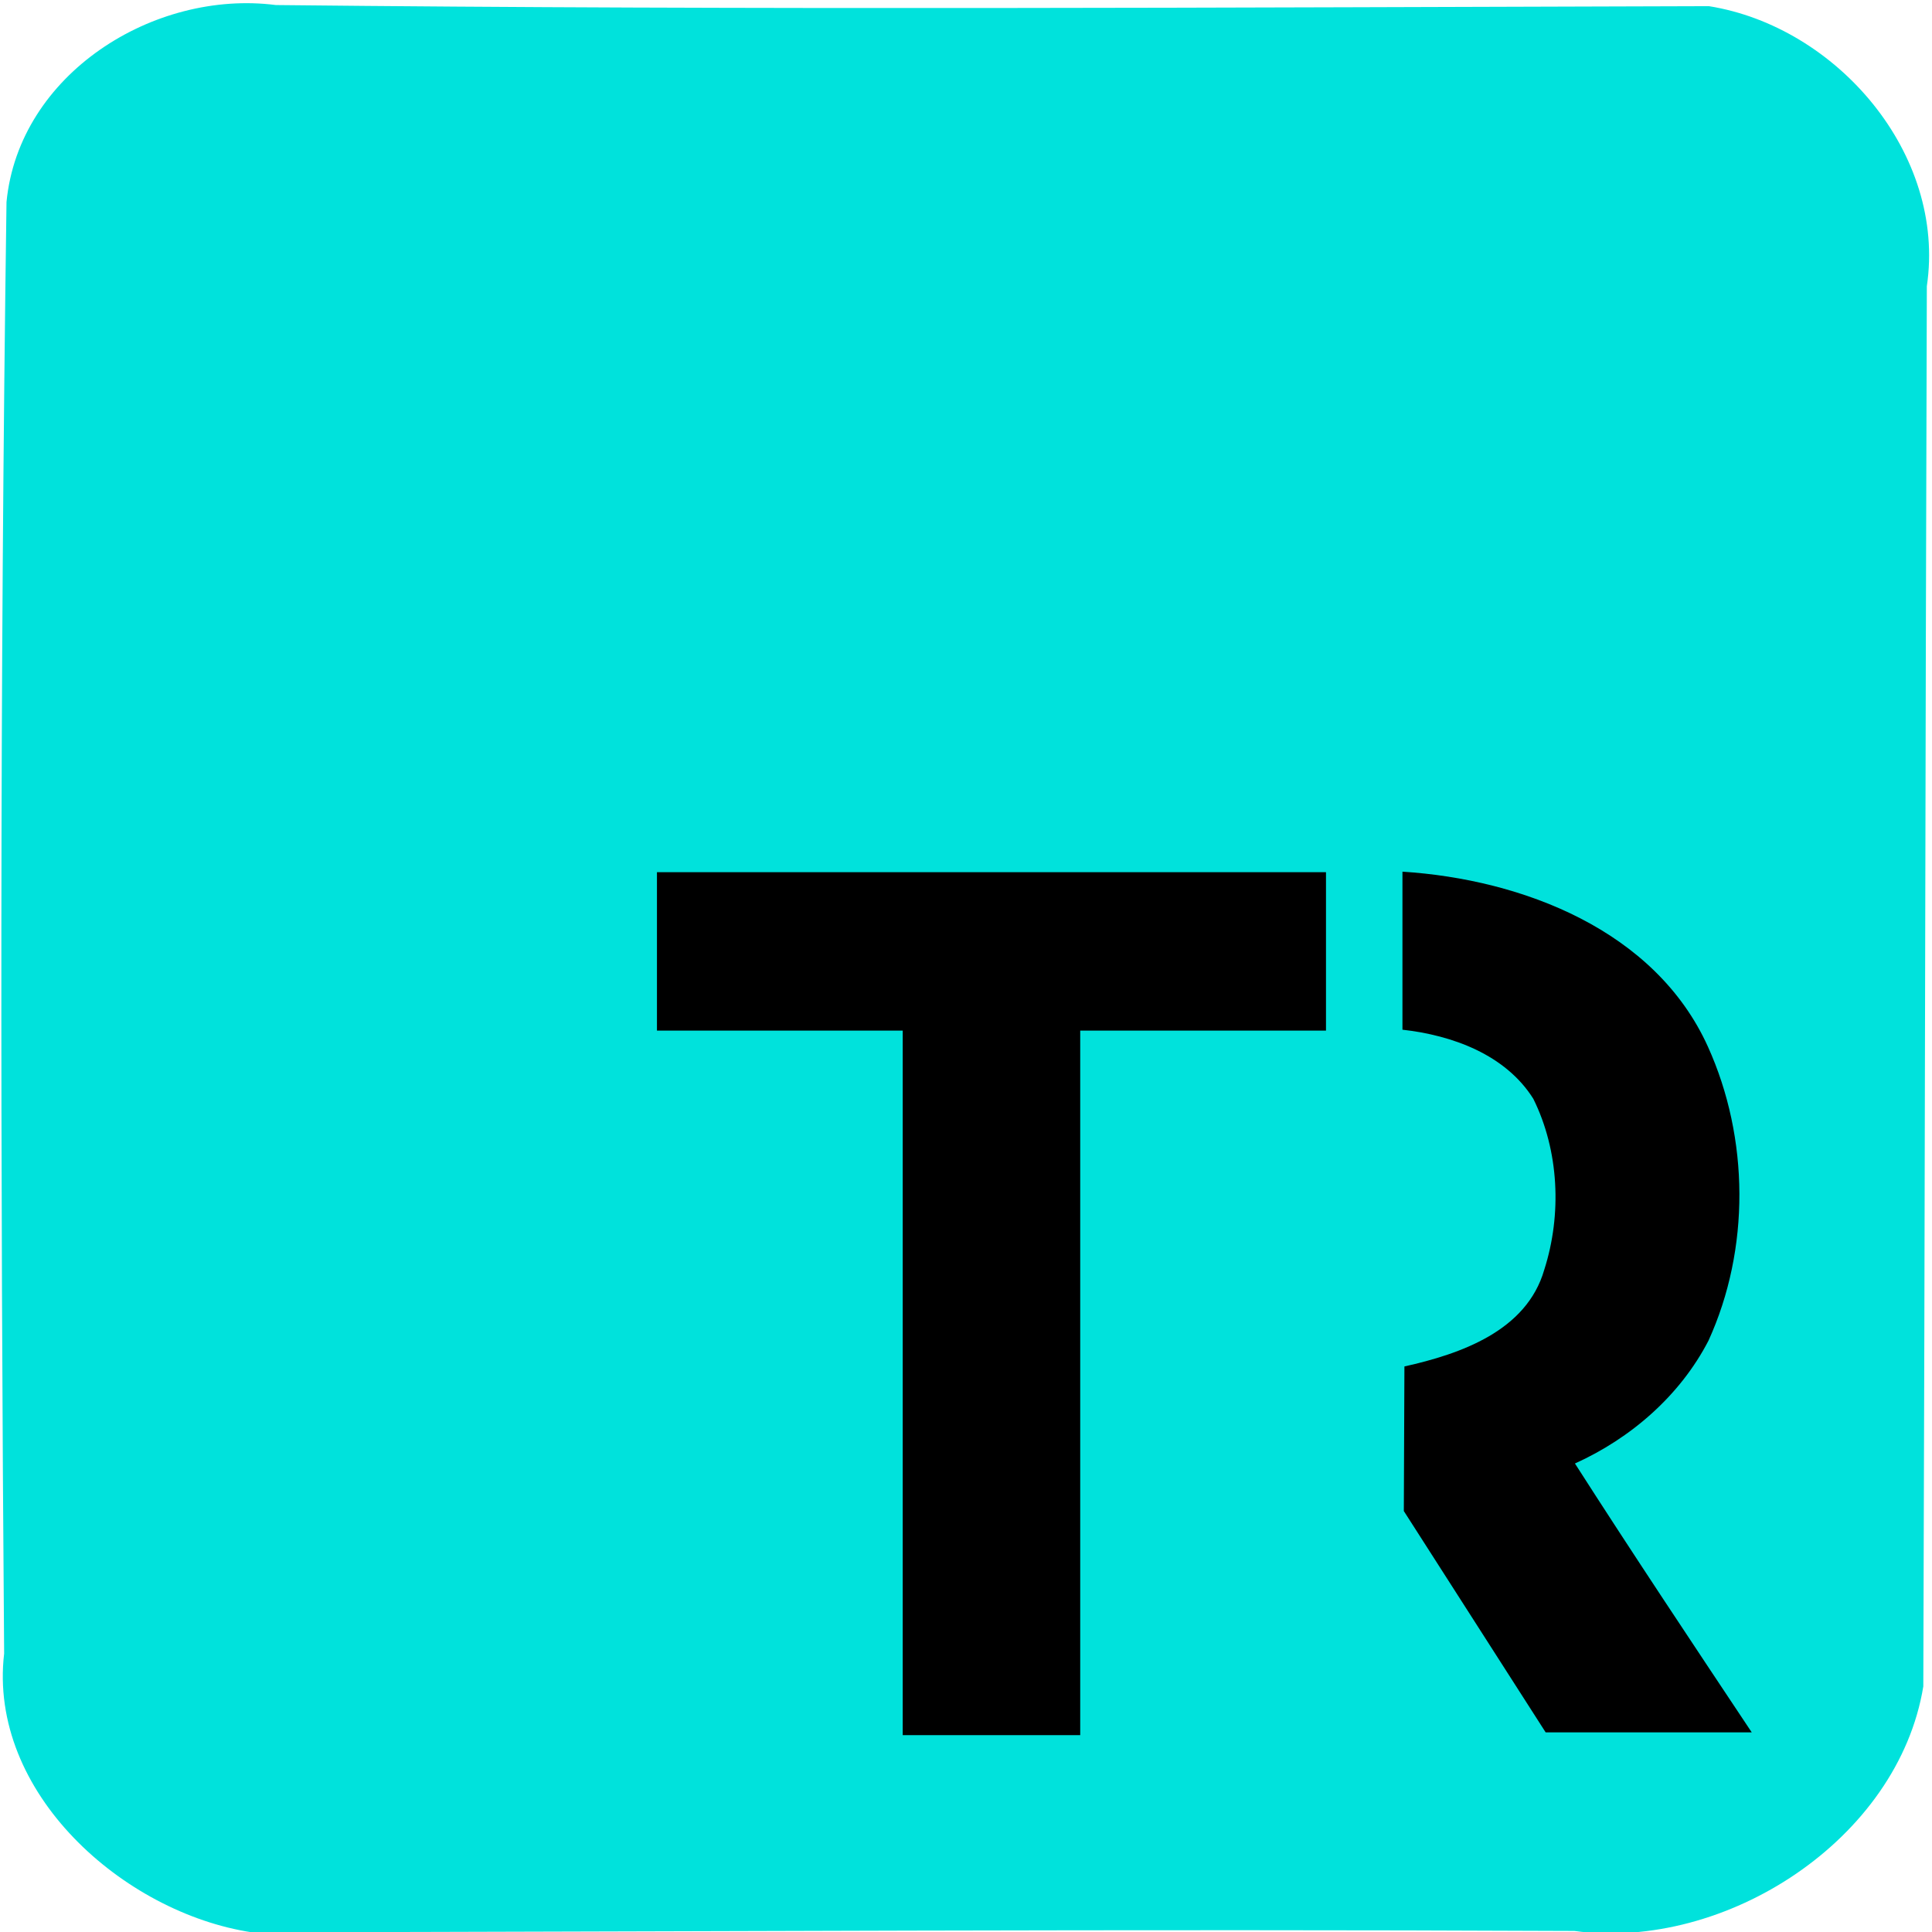
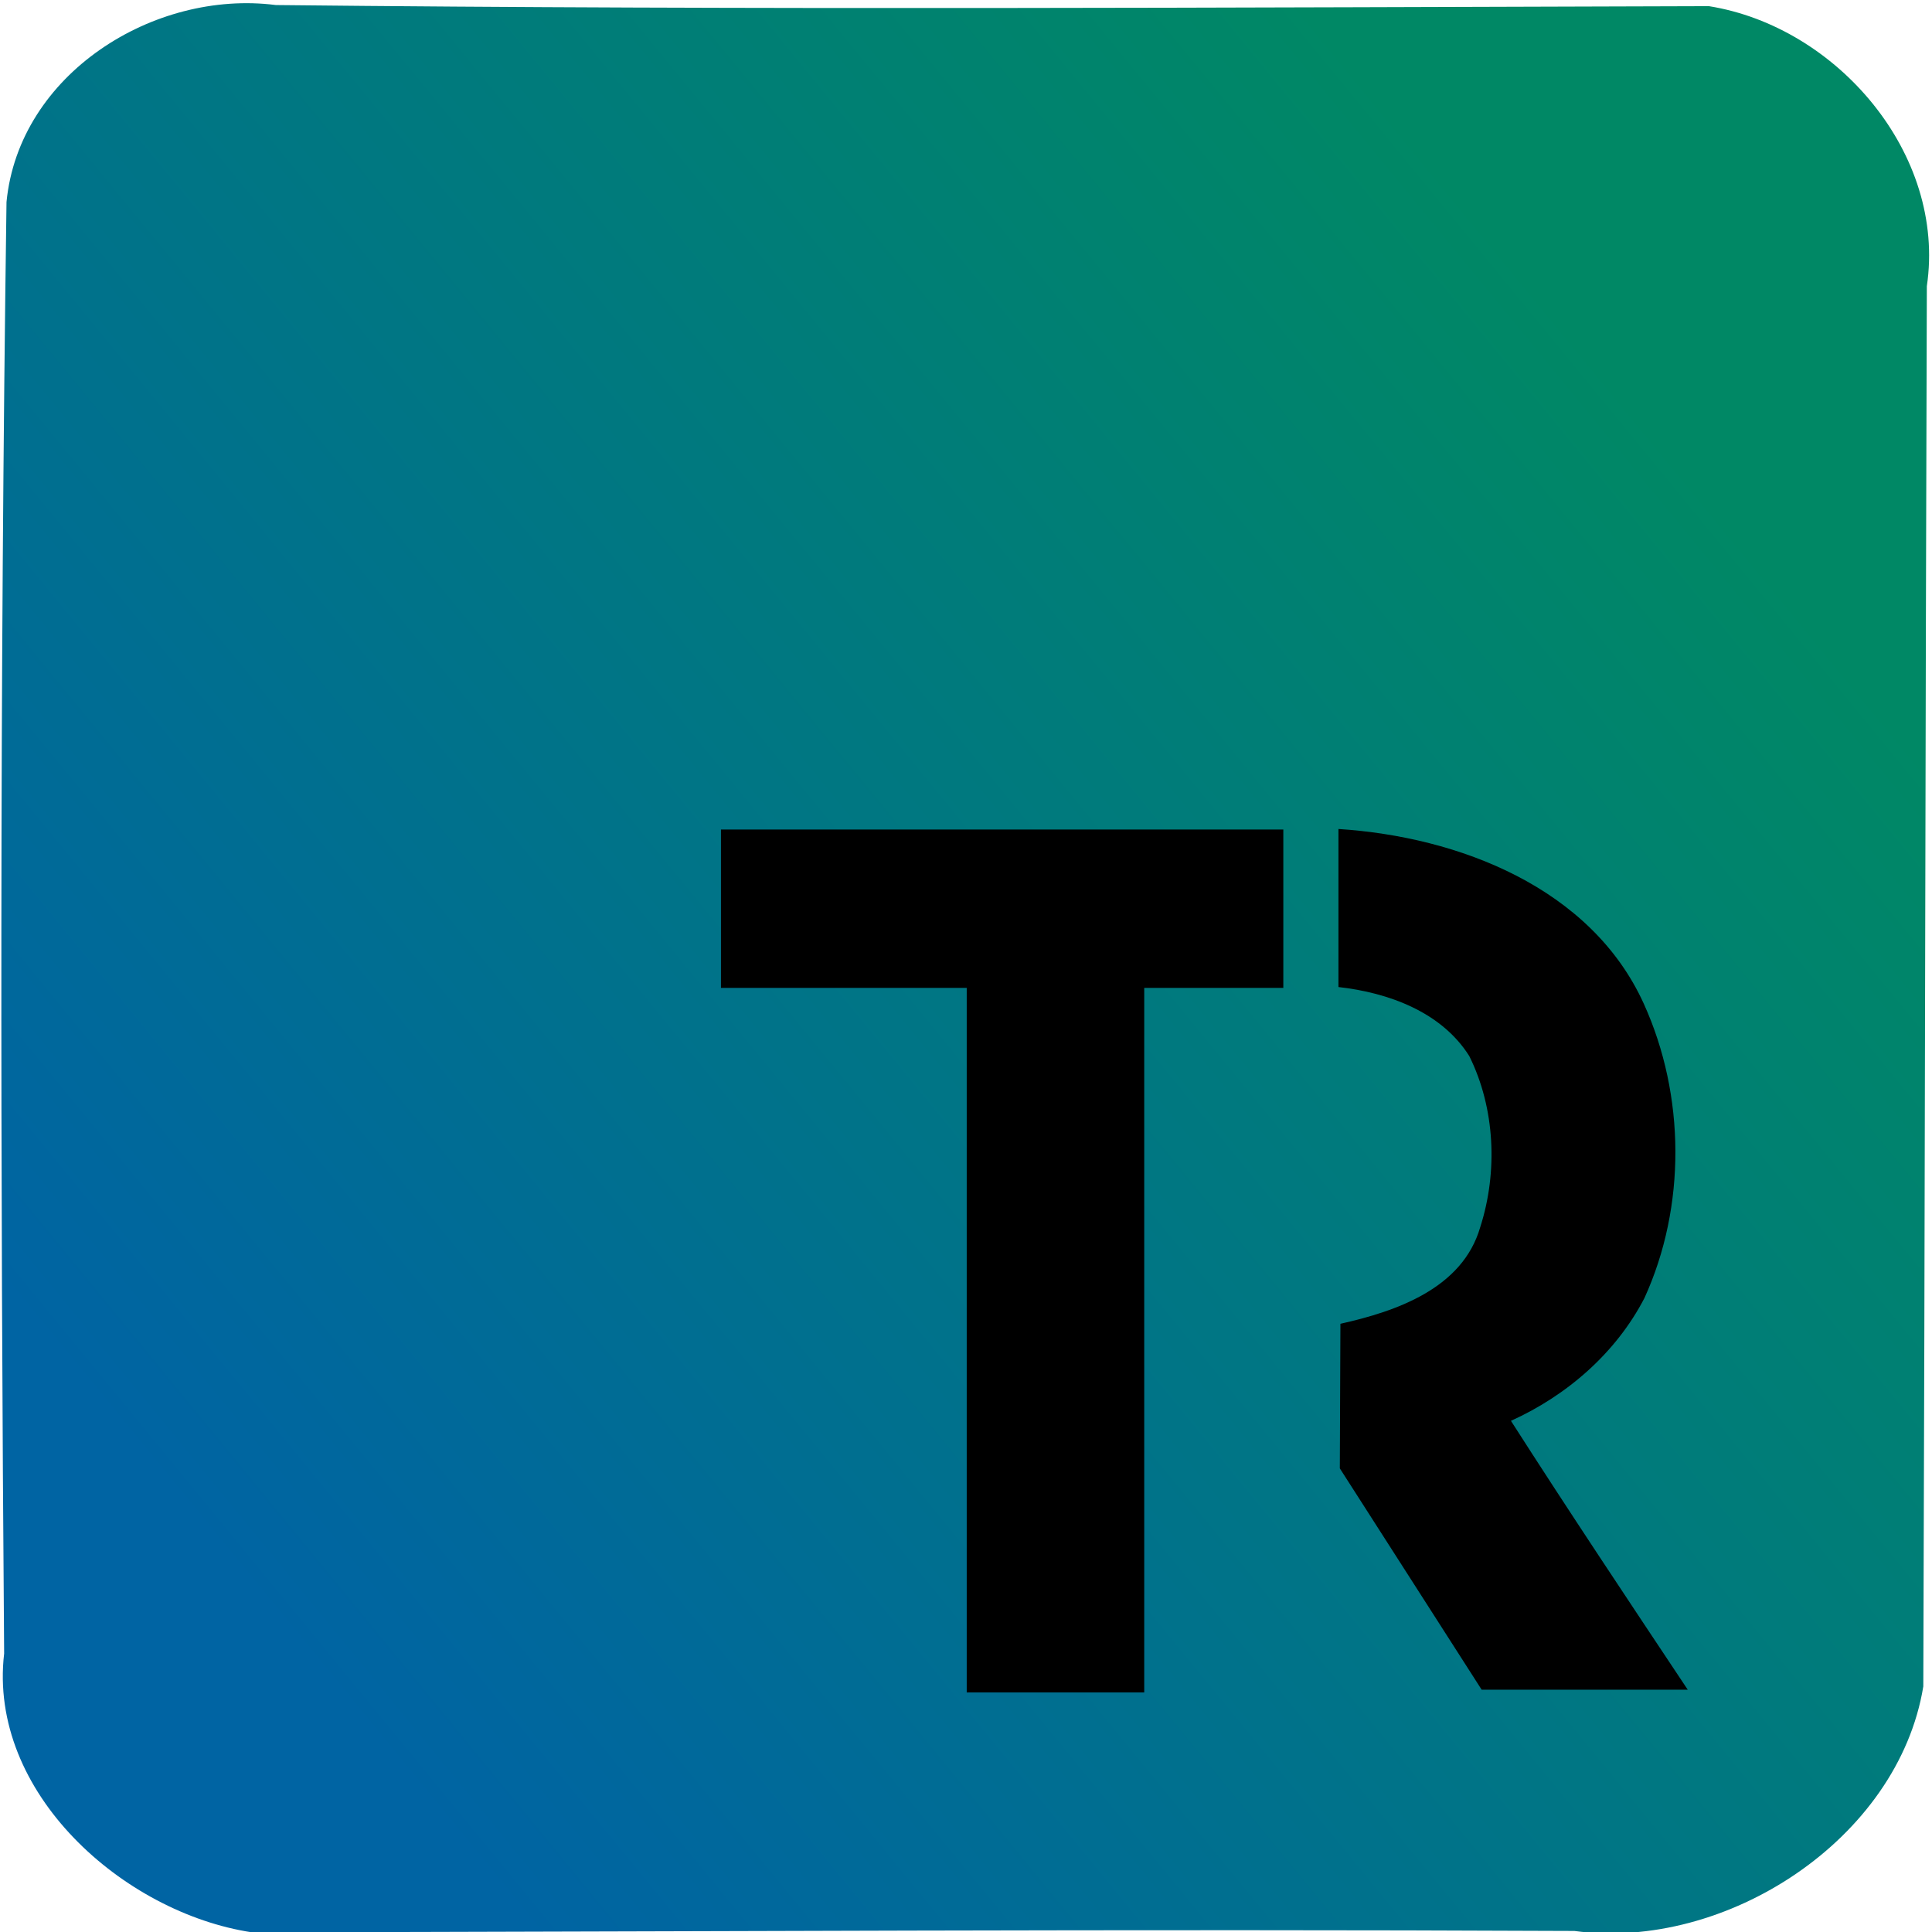
- <svg xmlns="http://www.w3.org/2000/svg" version="1.1" id="svg-logo" width="181.12" height="181.12" viewBox="0 0 181.12 181.12">
-   <defs id="defs3916" />
+ <svg xmlns="http://www.w3.org/2000/svg" xmlns:xlink="http://www.w3.org/1999/xlink" version="1.1" id="svg3912" width="181.12" height="181.12" viewBox="0 0 181.12 181.12">
+   <defs id="defs3916">
+     <linearGradient id="linearGradient4950">
+       <stop style="stop-color:#0064a3;stop-opacity:1" offset="0" id="stop4946" />
+       <stop style="stop-color:#008865;stop-opacity:1" offset="1" id="stop4948" />
+     </linearGradient>
+     <linearGradient xlink:href="#linearGradient4950" id="linearGradient4952" x1="23.335" y1="149.645" x2="156.019" y2="40.839" gradientUnits="userSpaceOnUse" />
+   </defs>
+   <path style="fill:#000000;fill-opacity:0;stroke-width:0.271" d="m 203.776,110.331 c -6.704,-1.434 -12.15,-4.712 -16.178,-9.74 -2.036,-2.542 -4.42,-7.169 -5.318,-10.326 l -0.618,-2.171 V 20.532 c 0,-62.955 0.032,-67.677 0.465,-69.242 2.813,-10.159 9.82,-17.379 19.619,-20.215 l 2.166,-0.627 h 67.699 67.699 l 2.166,0.627 c 9.799,2.837 16.806,10.056 19.619,20.215 0.433,1.564 0.465,6.286 0.465,69.242 v 67.563 l -0.62,2.171 c -0.93,3.254 -3.271,7.8 -5.34,10.368 -3.123,3.877 -7.604,6.969 -12.898,8.901 -1.787,0.652 -2.613,0.769 -6.783,0.962 -2.612,0.121 -33.015,0.218 -67.563,0.216 -52.587,-0.003 -63.102,-0.066 -64.578,-0.381 z" id="path7799" />
+   <path style="fill:#000000;fill-opacity:0;stroke-width:0.271" d="m 203.776,110.331 c -6.704,-1.434 -12.15,-4.712 -16.178,-9.74 -2.036,-2.542 -4.42,-7.169 -5.318,-10.326 l -0.618,-2.171 V 20.532 c 0,-62.955 0.032,-67.677 0.465,-69.242 2.813,-10.159 9.82,-17.379 19.619,-20.215 l 2.166,-0.627 h 67.699 67.699 l 2.166,0.627 c 9.799,2.837 16.806,10.056 19.619,20.215 0.433,1.564 0.465,6.286 0.465,69.242 v 67.563 l -0.62,2.171 c -0.93,3.254 -3.271,7.8 -5.34,10.368 -3.123,3.877 -7.604,6.969 -12.898,8.901 -1.787,0.652 -2.613,0.769 -6.783,0.962 -2.612,0.121 -33.015,0.218 -67.563,0.216 -52.587,-0.003 -63.102,-0.066 -64.578,-0.381 z" id="path7801" />
+   <path style="fill:#000000;fill-opacity:0;stroke-width:0.271" d="m 203.776,110.331 c -6.704,-1.434 -12.15,-4.712 -16.178,-9.74 -2.036,-2.542 -4.42,-7.169 -5.318,-10.326 l -0.618,-2.171 V 20.532 c 0,-62.955 0.032,-67.677 0.465,-69.242 2.813,-10.159 9.82,-17.379 19.619,-20.215 l 2.166,-0.627 h 67.699 67.699 l 2.166,0.627 c 9.799,2.837 16.806,10.056 19.619,20.215 0.433,1.564 0.465,6.286 0.465,69.242 v 67.563 l -0.62,2.171 c -0.93,3.254 -3.271,7.8 -5.34,10.368 -3.123,3.877 -7.604,6.969 -12.898,8.901 -1.787,0.652 -2.613,0.769 -6.783,0.962 -2.612,0.121 -33.015,0.218 -67.563,0.216 -52.587,-0.003 -63.102,-0.066 -64.578,-0.381 z" id="path7803" />
+   <path style="fill:#00ffff;fill-opacity:0;stroke-width:0.271" d="m 203.776,110.331 c -6.704,-1.434 -12.15,-4.712 -16.178,-9.74 -2.036,-2.542 -4.42,-7.169 -5.318,-10.326 l -0.618,-2.171 V 20.532 c 0,-62.955 0.032,-67.677 0.465,-69.242 2.813,-10.159 9.82,-17.379 19.619,-20.215 l 2.166,-0.627 h 67.699 67.699 l 2.166,0.627 c 9.799,2.837 16.806,10.056 19.619,20.215 0.433,1.564 0.465,6.286 0.465,69.242 v 67.563 l -0.62,2.171 c -0.93,3.254 -3.271,7.8 -5.34,10.368 -3.123,3.877 -7.604,6.969 -12.898,8.901 -1.787,0.652 -2.613,0.769 -6.783,0.962 -2.612,0.121 -33.015,0.218 -67.563,0.216 -52.587,-0.003 -63.102,-0.066 -64.578,-0.381 z" id="path7805" />
+   <path style="fill:#00ffff;fill-opacity:0;stroke-width:0.271" d="m 203.776,110.331 c -6.704,-1.434 -12.15,-4.712 -16.178,-9.74 -2.036,-2.542 -4.42,-7.169 -5.318,-10.326 l -0.618,-2.171 V 20.532 c 0,-62.955 0.032,-67.677 0.465,-69.242 2.813,-10.159 9.82,-17.379 19.619,-20.215 l 2.166,-0.627 h 67.699 67.699 l 2.166,0.627 c 9.799,2.837 16.806,10.056 19.619,20.215 0.433,1.564 0.465,6.286 0.465,69.242 v 67.563 l -0.62,2.171 c -0.93,3.254 -3.271,7.8 -5.34,10.368 -3.123,3.877 -7.604,6.969 -12.898,8.901 -1.787,0.652 -2.613,0.769 -6.783,0.962 -2.612,0.121 -33.015,0.218 -67.563,0.216 -52.587,-0.003 -63.102,-0.066 -64.578,-0.381 z" id="path7807" />
+   <path style="fill:#00ffff;fill-opacity:0;stroke-width:0.271" d="m 203.776,110.331 c -6.704,-1.434 -12.15,-4.712 -16.178,-9.74 -2.036,-2.542 -4.42,-7.169 -5.318,-10.326 l -0.618,-2.171 V 20.532 c 0,-62.955 0.032,-67.677 0.465,-69.242 2.813,-10.159 9.82,-17.379 19.619,-20.215 l 2.166,-0.627 h 67.699 67.699 l 2.166,0.627 c 9.799,2.837 16.806,10.056 19.619,20.215 0.433,1.564 0.465,6.286 0.465,69.242 v 67.563 l -0.62,2.171 c -0.93,3.254 -3.271,7.8 -5.34,10.368 -3.123,3.877 -7.604,6.969 -12.898,8.901 -1.787,0.652 -2.613,0.769 -6.783,0.962 -2.612,0.121 -33.015,0.218 -67.563,0.216 -52.587,-0.003 -63.102,-0.066 -64.578,-0.381 z" id="path7809" />
+   <path style="fill:#00ffff;fill-opacity:0;stroke-width:0.271" d="m 203.776,110.331 c -6.704,-1.434 -12.15,-4.712 -16.178,-9.74 -2.036,-2.542 -4.42,-7.169 -5.318,-10.326 l -0.618,-2.171 V 20.532 c 0,-62.955 0.032,-67.677 0.465,-69.242 2.813,-10.159 9.82,-17.379 19.619,-20.215 l 2.166,-0.627 h 67.699 67.699 l 2.166,0.627 c 9.799,2.837 16.806,10.056 19.619,20.215 0.433,1.564 0.465,6.286 0.465,69.242 v 67.563 l -0.62,2.171 c -0.93,3.254 -3.271,7.8 -5.34,10.368 -3.123,3.877 -7.604,6.969 -12.898,8.901 -1.787,0.652 -2.613,0.769 -6.783,0.962 -2.612,0.121 -33.015,0.218 -67.563,0.216 -52.587,-0.003 -63.102,-0.066 -64.578,-0.381 z" id="path7811" />
+   <path style="fill:#00ffff;fill-opacity:0;stroke-width:0.271" d="m 203.776,110.331 c -6.704,-1.434 -12.15,-4.712 -16.178,-9.74 -2.036,-2.542 -4.42,-7.169 -5.318,-10.326 l -0.618,-2.171 V 20.532 c 0,-62.955 0.032,-67.677 0.465,-69.242 2.813,-10.159 9.82,-17.379 19.619,-20.215 l 2.166,-0.627 h 67.699 67.699 l 2.166,0.627 c 9.799,2.837 16.806,10.056 19.619,20.215 0.433,1.564 0.465,6.286 0.465,69.242 v 67.563 l -0.62,2.171 c -0.93,3.254 -3.271,7.8 -5.34,10.368 -3.123,3.877 -7.604,6.969 -12.898,8.901 -1.787,0.652 -2.613,0.769 -6.783,0.962 -2.612,0.121 -33.015,0.218 -67.563,0.216 -52.587,-0.003 -63.102,-0.066 -64.578,-0.381 z" id="path7813" />
+   <path style="fill:#00ffff;fill-opacity:0;stroke-width:0.271" d="m 203.776,110.331 c -6.704,-1.434 -12.15,-4.712 -16.178,-9.74 -2.036,-2.542 -4.42,-7.169 -5.318,-10.326 l -0.618,-2.171 V 20.532 c 0,-62.955 0.032,-67.677 0.465,-69.242 2.813,-10.159 9.82,-17.379 19.619,-20.215 l 2.166,-0.627 h 67.699 67.699 l 2.166,0.627 c 9.799,2.837 16.806,10.056 19.619,20.215 0.433,1.564 0.465,6.286 0.465,69.242 v 67.563 l -0.62,2.171 c -0.93,3.254 -3.271,7.8 -5.34,10.368 -3.123,3.877 -7.604,6.969 -12.898,8.901 -1.787,0.652 -2.613,0.769 -6.783,0.962 -2.612,0.121 -33.015,0.218 -67.563,0.216 -52.587,-0.003 -63.102,-0.066 -64.578,-0.381 z" id="path7815" />
+   <path style="fill:#00ffff;fill-opacity:0;stroke-width:0.271" d="m 203.776,110.331 c -6.704,-1.434 -12.15,-4.712 -16.178,-9.74 -2.036,-2.542 -4.42,-7.169 -5.318,-10.326 l -0.618,-2.171 V 20.532 c 0,-62.955 0.032,-67.677 0.465,-69.242 2.813,-10.159 9.82,-17.379 19.619,-20.215 l 2.166,-0.627 h 67.699 67.699 l 2.166,0.627 c 9.799,2.837 16.806,10.056 19.619,20.215 0.433,1.564 0.465,6.286 0.465,69.242 v 67.563 l -0.62,2.171 c -0.93,3.254 -3.271,7.8 -5.34,10.368 -3.123,3.877 -7.604,6.969 -12.898,8.901 -1.787,0.652 -2.613,0.769 -6.783,0.962 -2.612,0.121 -33.015,0.218 -67.563,0.216 -52.587,-0.003 -63.102,-0.066 -64.578,-0.381 z" id="path7817" />
+   <path style="fill:#00ffff;fill-opacity:0;stroke-width:0.271" d="m 203.776,110.331 c -6.704,-1.434 -12.15,-4.712 -16.178,-9.74 -2.036,-2.542 -4.42,-7.169 -5.318,-10.326 l -0.618,-2.171 V 20.532 c 0,-62.955 0.032,-67.677 0.465,-69.242 2.813,-10.159 9.82,-17.379 19.619,-20.215 l 2.166,-0.627 h 67.699 67.699 l 2.166,0.627 c 9.799,2.837 16.806,10.056 19.619,20.215 0.433,1.564 0.465,6.286 0.465,69.242 v 67.563 l -0.62,2.171 c -0.93,3.254 -3.271,7.8 -5.34,10.368 -3.123,3.877 -7.604,6.969 -12.898,8.901 -1.787,0.652 -2.613,0.769 -6.783,0.962 -2.612,0.121 -33.015,0.218 -67.563,0.216 -52.587,-0.003 -63.102,-0.066 -64.578,-0.381 z" id="path7819" />
+   <path style="fill:#00ffff;fill-opacity:0;stroke-width:0.271;opacity:0.02" d="m 203.776,110.331 c -6.704,-1.434 -12.15,-4.712 -16.178,-9.74 -2.036,-2.542 -4.42,-7.169 -5.318,-10.326 l -0.618,-2.171 V 20.532 c 0,-62.955 0.032,-67.677 0.465,-69.242 2.813,-10.159 9.82,-17.379 19.619,-20.215 l 2.166,-0.627 h 67.699 67.699 l 2.166,0.627 c 9.799,2.837 16.806,10.056 19.619,20.215 0.433,1.564 0.465,6.286 0.465,69.242 v 67.563 l -0.62,2.171 c -0.93,3.254 -3.271,7.8 -5.34,10.368 -3.123,3.877 -7.604,6.969 -12.898,8.901 -1.787,0.652 -2.613,0.769 -6.783,0.962 -2.612,0.121 -33.015,0.218 -67.563,0.216 -52.587,-0.003 -63.102,-0.066 -64.578,-0.381 z" id="path7821" />
+   <path style="opacity:0;fill:#00ffff;fill-opacity:1;stroke-width:0.271" d="m 203.776,110.331 c -6.704,-1.434 -12.15,-4.712 -16.178,-9.74 -2.036,-2.542 -4.42,-7.169 -5.318,-10.326 l -0.618,-2.171 V 20.532 c 0,-62.955 0.032,-67.677 0.465,-69.242 2.813,-10.159 9.82,-17.379 19.619,-20.215 l 2.166,-0.627 h 67.699 67.699 l 2.166,0.627 c 9.799,2.837 16.806,10.056 19.619,20.215 0.433,1.564 0.465,6.286 0.465,69.242 v 67.563 l -0.62,2.171 c -0.93,3.254 -3.271,7.8 -5.34,10.368 -3.123,3.877 -7.604,6.969 -12.898,8.901 -1.787,0.652 -2.613,0.769 -6.783,0.962 -2.612,0.121 -33.015,0.218 -67.563,0.216 -52.587,-0.003 -63.102,-0.066 -64.578,-0.381 z" id="path7823" />
+   <path style="opacity:0;fill:#00ffff;fill-opacity:1;stroke-width:0.271" d="m 203.288,110.212 c -9.233,-2.1 -16.469,-8.243 -19.95,-16.936 -1.841,-4.597 -1.7,0.525 -1.815,-66.097 -0.06,-34.978 0.004,-63.568 0.153,-67.97 0.251,-7.391 0.279,-7.66 1.06,-9.904 0.949,-2.728 2.192,-5.257 3.613,-7.352 4.092,-6.033 11.524,-10.63 18.424,-11.397 1.414,-0.157 28.114,-0.228 68.656,-0.183 l 66.342,0.074 2.306,0.779 c 9.352,3.157 15.465,9.27 18.622,18.622 l 0.779,2.306 v 68.106 68.106 l -0.62,2.142 c -2.642,9.121 -9.074,15.832 -18.258,19.05 -1.702,0.596 -2.732,0.741 -6.628,0.933 -2.537,0.125 -32.94,0.225 -67.563,0.221 -59.876,-0.006 -63.056,-0.031 -65.121,-0.5 z" id="path8368" />
+   <path style="opacity:0;fill:#00ffff;fill-opacity:1;stroke-width:0.271" d="m 203.776,110.331 c -6.704,-1.434 -12.15,-4.712 -16.178,-9.74 -2.036,-2.542 -4.42,-7.169 -5.318,-10.326 l -0.618,-2.171 V 20.532 c 0,-62.955 0.032,-67.677 0.465,-69.242 2.813,-10.159 9.82,-17.379 19.619,-20.215 l 2.166,-0.627 h 67.699 67.699 l 2.166,0.627 c 9.799,2.837 16.806,10.056 19.619,20.215 0.433,1.564 0.465,6.286 0.465,69.242 v 67.563 l -0.62,2.171 c -0.93,3.254 -3.271,7.8 -5.34,10.368 -3.123,3.877 -7.604,6.969 -12.898,8.901 -1.787,0.652 -2.613,0.769 -6.783,0.962 -2.612,0.121 -33.015,0.218 -67.563,0.216 -52.587,-0.003 -63.102,-0.066 -64.578,-0.381 z" id="path8370" />
+   <path style="opacity:0;fill:#00ffff;fill-opacity:1;stroke-width:0.271" d="m 203.776,110.331 c -6.704,-1.434 -12.15,-4.712 -16.178,-9.74 -2.036,-2.542 -4.42,-7.169 -5.318,-10.326 l -0.618,-2.171 V 20.532 c 0,-62.955 0.032,-67.677 0.465,-69.242 2.813,-10.159 9.82,-17.379 19.619,-20.215 l 2.166,-0.627 h 67.699 67.699 l 2.166,0.627 c 9.799,2.837 16.806,10.056 19.619,20.215 0.433,1.564 0.465,6.286 0.465,69.242 v 67.563 l -0.62,2.171 c -0.93,3.254 -3.271,7.8 -5.34,10.368 -3.123,3.877 -7.604,6.969 -12.898,8.901 -1.787,0.652 -2.613,0.769 -6.783,0.962 -2.612,0.121 -33.015,0.218 -67.563,0.216 -52.587,-0.003 -63.102,-0.066 -64.578,-0.381 z" id="path8372" />
+   <path style="opacity:0;fill:#00ffff;fill-opacity:1;stroke-width:0.271" d="m 203.776,110.331 c -6.704,-1.434 -12.15,-4.712 -16.178,-9.74 -2.036,-2.542 -4.42,-7.169 -5.318,-10.326 l -0.618,-2.171 V 20.532 c 0,-62.955 0.032,-67.677 0.465,-69.242 2.813,-10.159 9.82,-17.379 19.619,-20.215 l 2.166,-0.627 h 67.699 67.699 l 2.166,0.627 c 9.799,2.837 16.806,10.056 19.619,20.215 0.433,1.564 0.465,6.286 0.465,69.242 v 67.563 l -0.62,2.171 c -0.93,3.254 -3.271,7.8 -5.34,10.368 -3.123,3.877 -7.604,6.969 -12.898,8.901 -1.787,0.652 -2.613,0.769 -6.783,0.962 -2.612,0.121 -33.015,0.218 -67.563,0.216 -52.587,-0.003 -63.102,-0.066 -64.578,-0.381 z" id="path8374" />
+   <path style="opacity:0;fill:#00ffff;fill-opacity:1;stroke-width:0.271" d="m 203.776,110.331 c -6.704,-1.434 -12.15,-4.712 -16.178,-9.74 -2.036,-2.542 -4.42,-7.169 -5.318,-10.326 l -0.618,-2.171 V 20.532 c 0,-62.955 0.032,-67.677 0.465,-69.242 2.813,-10.159 9.82,-17.379 19.619,-20.215 l 2.166,-0.627 h 67.699 67.699 l 2.166,0.627 c 9.799,2.837 16.806,10.056 19.619,20.215 0.433,1.564 0.465,6.286 0.465,69.242 v 67.563 l -0.62,2.171 c -0.93,3.254 -3.271,7.8 -5.34,10.368 -3.123,3.877 -7.604,6.969 -12.898,8.901 -1.787,0.652 -2.613,0.769 -6.783,0.962 -2.612,0.121 -33.015,0.218 -67.563,0.216 -52.587,-0.003 -63.102,-0.066 -64.578,-0.381 z" id="path8376" />
+   <path style="opacity:0;fill:#00ffff;fill-opacity:1;stroke-width:0.271" d="m 203.776,110.331 c -6.704,-1.434 -12.15,-4.712 -16.178,-9.74 -2.036,-2.542 -4.42,-7.169 -5.318,-10.326 l -0.618,-2.171 V 20.532 c 0,-62.955 0.032,-67.677 0.465,-69.242 2.813,-10.159 9.82,-17.379 19.619,-20.215 l 2.166,-0.627 h 67.699 67.699 l 2.166,0.627 c 9.799,2.837 16.806,10.056 19.619,20.215 0.433,1.564 0.465,6.286 0.465,69.242 v 67.563 l -0.62,2.171 c -0.93,3.254 -3.271,7.8 -5.34,10.368 -3.123,3.877 -7.604,6.969 -12.898,8.901 -1.787,0.652 -2.613,0.769 -6.783,0.962 -2.612,0.121 -33.015,0.218 -67.563,0.216 -52.587,-0.003 -63.102,-0.066 -64.578,-0.381 z" id="path8378" />
+   <path style="opacity:0;fill:#00ffff;fill-opacity:1;stroke-width:0.271" d="m 203.776,110.331 c -6.704,-1.434 -12.15,-4.712 -16.178,-9.74 -2.036,-2.542 -4.42,-7.169 -5.318,-10.326 l -0.618,-2.171 V 20.532 c 0,-62.955 0.032,-67.677 0.465,-69.242 2.813,-10.159 9.82,-17.379 19.619,-20.215 l 2.166,-0.627 h 67.699 67.699 l 2.166,0.627 c 9.799,2.837 16.806,10.056 19.619,20.215 0.433,1.564 0.465,6.286 0.465,69.242 v 67.563 l -0.62,2.171 c -0.93,3.254 -3.271,7.8 -5.34,10.368 -3.123,3.877 -7.604,6.969 -12.898,8.901 -1.787,0.652 -2.613,0.769 -6.783,0.962 -2.612,0.121 -33.015,0.218 -67.563,0.216 -52.587,-0.003 -63.102,-0.066 -64.578,-0.381 z" id="path8465" />
+   <path style="opacity:0;fill:#00ffff;fill-opacity:1;stroke-width:0.271" d="m 203.776,110.331 c -6.704,-1.434 -12.15,-4.712 -16.178,-9.74 -2.036,-2.542 -4.42,-7.169 -5.318,-10.326 l -0.618,-2.171 V 20.532 c 0,-62.955 0.032,-67.677 0.465,-69.242 2.813,-10.159 9.82,-17.379 19.619,-20.215 l 2.166,-0.627 h 67.699 67.699 l 2.166,0.627 c 9.799,2.837 16.806,10.056 19.619,20.215 0.433,1.564 0.465,6.286 0.465,69.242 v 67.563 l -0.62,2.171 c -0.93,3.254 -3.271,7.8 -5.34,10.368 -3.123,3.877 -7.604,6.969 -12.898,8.901 -1.787,0.652 -2.613,0.769 -6.783,0.962 -2.612,0.121 -33.015,0.218 -67.563,0.216 -52.587,-0.003 -63.102,-0.066 -64.578,-0.381 z" id="path8467" />
+   <path style="opacity:0;fill:#00ffff;fill-opacity:1;stroke-width:0.271" d="m 203.776,110.331 c -6.704,-1.434 -12.15,-4.712 -16.178,-9.74 -2.036,-2.542 -4.42,-7.169 -5.318,-10.326 l -0.618,-2.171 V 20.532 c 0,-62.955 0.032,-67.677 0.465,-69.242 2.813,-10.159 9.82,-17.379 19.619,-20.215 l 2.166,-0.627 h 67.699 67.699 l 2.166,0.627 c 9.799,2.837 16.806,10.056 19.619,20.215 0.433,1.564 0.465,6.286 0.465,69.242 v 67.563 l -0.62,2.171 c -0.93,3.254 -3.271,7.8 -5.34,10.368 -3.123,3.877 -7.604,6.969 -12.898,8.901 -1.787,0.652 -2.613,0.769 -6.783,0.962 -2.612,0.121 -33.015,0.218 -67.563,0.216 -52.587,-0.003 -63.102,-0.066 -64.578,-0.381 z" id="path8469" />
+   <path style="opacity:0;fill:#00ffff;fill-opacity:1;stroke-width:0.271" d="m 203.776,110.331 c -6.704,-1.434 -12.15,-4.712 -16.178,-9.74 -2.036,-2.542 -4.42,-7.169 -5.318,-10.326 l -0.618,-2.171 V 20.532 c 0,-62.955 0.032,-67.677 0.465,-69.242 2.813,-10.159 9.82,-17.379 19.619,-20.215 l 2.166,-0.627 h 67.699 67.699 l 2.166,0.627 c 9.799,2.837 16.806,10.056 19.619,20.215 0.433,1.564 0.465,6.286 0.465,69.242 v 67.563 l -0.62,2.171 c -0.93,3.254 -3.271,7.8 -5.34,10.368 -3.123,3.877 -7.604,6.969 -12.898,8.901 -1.787,0.652 -2.613,0.769 -6.783,0.962 -2.612,0.121 -33.015,0.218 -67.563,0.216 -52.587,-0.003 -63.102,-0.066 -64.578,-0.381 z" id="path8471" />
+   <path style="opacity:0;fill:#00ffff;fill-opacity:1;stroke-width:0.271" d="m 203.776,110.331 c -6.704,-1.434 -12.15,-4.712 -16.178,-9.74 -2.036,-2.542 -4.42,-7.169 -5.318,-10.326 l -0.618,-2.171 V 20.532 c 0,-62.955 0.032,-67.677 0.465,-69.242 2.813,-10.159 9.82,-17.379 19.619,-20.215 l 2.166,-0.627 h 67.699 67.699 l 2.166,0.627 c 9.799,2.837 16.806,10.056 19.619,20.215 0.433,1.564 0.465,6.286 0.465,69.242 v 67.563 l -0.62,2.171 c -0.93,3.254 -3.271,7.8 -5.34,10.368 -3.123,3.877 -7.604,6.969 -12.898,8.901 -1.787,0.652 -2.613,0.769 -6.783,0.962 -2.612,0.121 -33.015,0.218 -67.563,0.216 -52.587,-0.003 -63.102,-0.066 -64.578,-0.381 z" id="path8473" />
+   <path style="opacity:0;fill:#00ffff;fill-opacity:1;stroke-width:0.271" d="m 203.776,110.331 c -6.704,-1.434 -12.15,-4.712 -16.178,-9.74 -2.036,-2.542 -4.42,-7.169 -5.318,-10.326 l -0.618,-2.171 V 20.532 c 0,-62.955 0.032,-67.677 0.465,-69.242 2.813,-10.159 9.82,-17.379 19.619,-20.215 l 2.166,-0.627 h 67.699 67.699 l 2.166,0.627 c 9.799,2.837 16.806,10.056 19.619,20.215 0.433,1.564 0.465,6.286 0.465,69.242 v 67.563 l -0.62,2.171 c -0.93,3.254 -3.271,7.8 -5.34,10.368 -3.123,3.877 -7.604,6.969 -12.898,8.901 -1.787,0.652 -2.613,0.769 -6.783,0.962 -2.612,0.121 -33.015,0.218 -67.563,0.216 -52.587,-0.003 -63.102,-0.066 -64.578,-0.381 z" id="path8475" />
+   <path style="opacity:0;fill:#00ffff;fill-opacity:1;stroke-width:0.271" d="m 203.776,110.331 c -6.704,-1.434 -12.15,-4.712 -16.178,-9.74 -2.036,-2.542 -4.42,-7.169 -5.318,-10.326 l -0.618,-2.171 V 20.532 c 0,-62.955 0.032,-67.677 0.465,-69.242 2.813,-10.159 9.82,-17.379 19.619,-20.215 l 2.166,-0.627 h 67.699 67.699 l 2.166,0.627 c 9.799,2.837 16.806,10.056 19.619,20.215 0.433,1.564 0.465,6.286 0.465,69.242 v 67.563 l -0.62,2.171 c -0.93,3.254 -3.271,7.8 -5.34,10.368 -3.123,3.877 -7.604,6.969 -12.898,8.901 -1.787,0.652 -2.613,0.769 -6.783,0.962 -2.612,0.121 -33.015,0.218 -67.563,0.216 -52.587,-0.003 -63.102,-0.066 -64.578,-0.381 z" id="path8477" />
+   <path style="opacity:0;fill:#00ffff;fill-opacity:1;stroke-width:0.271" d="m 203.776,110.331 c -6.704,-1.434 -12.15,-4.712 -16.178,-9.74 -2.036,-2.542 -4.42,-7.169 -5.318,-10.326 l -0.618,-2.171 V 20.532 c 0,-62.955 0.032,-67.677 0.465,-69.242 2.813,-10.159 9.82,-17.379 19.619,-20.215 l 2.166,-0.627 h 67.699 67.699 l 2.166,0.627 c 9.799,2.837 16.806,10.056 19.619,20.215 0.433,1.564 0.465,6.286 0.465,69.242 v 67.563 l -0.62,2.171 c -0.93,3.254 -3.271,7.8 -5.34,10.368 -3.123,3.877 -7.604,6.969 -12.898,8.901 -1.787,0.652 -2.613,0.769 -6.783,0.962 -2.612,0.121 -33.015,0.218 -67.563,0.216 -52.587,-0.003 -63.102,-0.066 -64.578,-0.381 z" id="path8479" />
  <g id="layer1">
-     <path style="fill:#00e2dc;fill-opacity:1;stroke:none;stroke-width:0.271" d="M 23.608,181.15 C 11.553,179.315 -1.141,168.042 0.388,155.014 0.039,109.657 -0.026,64.285 0.61,18.937 1.777,6.943 14.408,-0.994 25.863,0.473 70.643,0.952 115.437,0.698 160.208,0.578 172.202,2.496 182.47,14.436 180.636,26.83 c -0.146,43.756 -0.176,87.513 -0.331,131.269 -2.352,14.35 -18.537,24.829 -32.71,22.924 -42.143,-0.193 -81.844,0.058 -123.987,0.126 z" id="background" />
+     <path style="fill:url(#linearGradient4952);fill-opacity:1;stroke:none;stroke-width:0.271" d="M 23.608,181.15 C 11.553,179.315 -1.141,168.042 0.388,155.014 0.039,109.657 -0.026,64.285 0.61,18.937 1.777,6.943 14.408,-0.994 25.863,0.473 70.643,0.952 115.437,0.698 160.208,0.578 172.202,2.496 182.47,14.436 180.636,26.83 c -0.146,43.756 -0.176,87.513 -0.331,131.269 -2.352,14.35 -18.537,24.829 -32.71,22.924 -42.143,-0.193 -81.844,0.058 -123.987,0.126 z" id="path8806" />
  </g>
  <g id="layer2">
-     <path style="fill:#000000;stroke-width:0.256" d="m 84.628,96.615 c -7.68,0 -15.36,0 -23.04,0 0,-4.949 0,-9.899 0,-14.848 20.907,0 41.813,0 62.72,0 0,4.949 0,9.899 0,14.848 -7.68,0 -15.36,0 -23.04,0 0,22.016 0,44.032 0,66.048 -5.547,0 -11.093,0 -16.64,0 0,-22.016 0,-44.032 0,-66.048 z m 46.977,45.044 c 0.018,-4.519 0.037,-9.038 0.056,-13.558 5.26,-1.172 11.452,-3.319 13.108,-9.062 1.66,-5.169 1.396,-11.155 -1.026,-16.032 -2.608,-4.148 -7.605,-5.954 -12.267,-6.475 0,-4.939 0,-9.878 0,-14.816 11.252,0.72 23.689,5.49 28.631,16.393 3.891,8.584 3.974,18.994 0.057,27.576 -2.663,5.148 -7.269,9.144 -12.517,11.514 5.423,8.469 11.002,16.836 16.575,25.207 -6.44,0 -12.88,0 -19.32,0 -4.432,-6.916 -8.864,-13.832 -13.296,-20.748 z" id="text" />
+     <path style="fill:#000000;stroke-width:0.256" d="m 90.628,92.615 h -23.04 V 77.767 H 120.308 V 92.615 h -13.04 V 158.663 H 90.628 Z m 34.977,45.044 c 0.018,-4.519 0.037,-9.038 0.056,-13.558 5.26,-1.172 11.452,-3.319 13.108,-9.062 1.66,-5.169 1.396,-11.155 -1.026,-16.032 -2.608,-4.148 -7.605,-5.954 -12.267,-6.475 V 77.716 c 11.252,0.72 23.689,5.49 28.631,16.393 3.891,8.584 3.974,18.994 0.057,27.576 -2.663,5.148 -7.269,9.144 -12.517,11.514 5.423,8.469 11.002,16.836 16.575,25.207 h -19.32 c -4.432,-6.916 -8.864,-13.832 -13.296,-20.748 z" id="path6844" />
  </g>
</svg>
